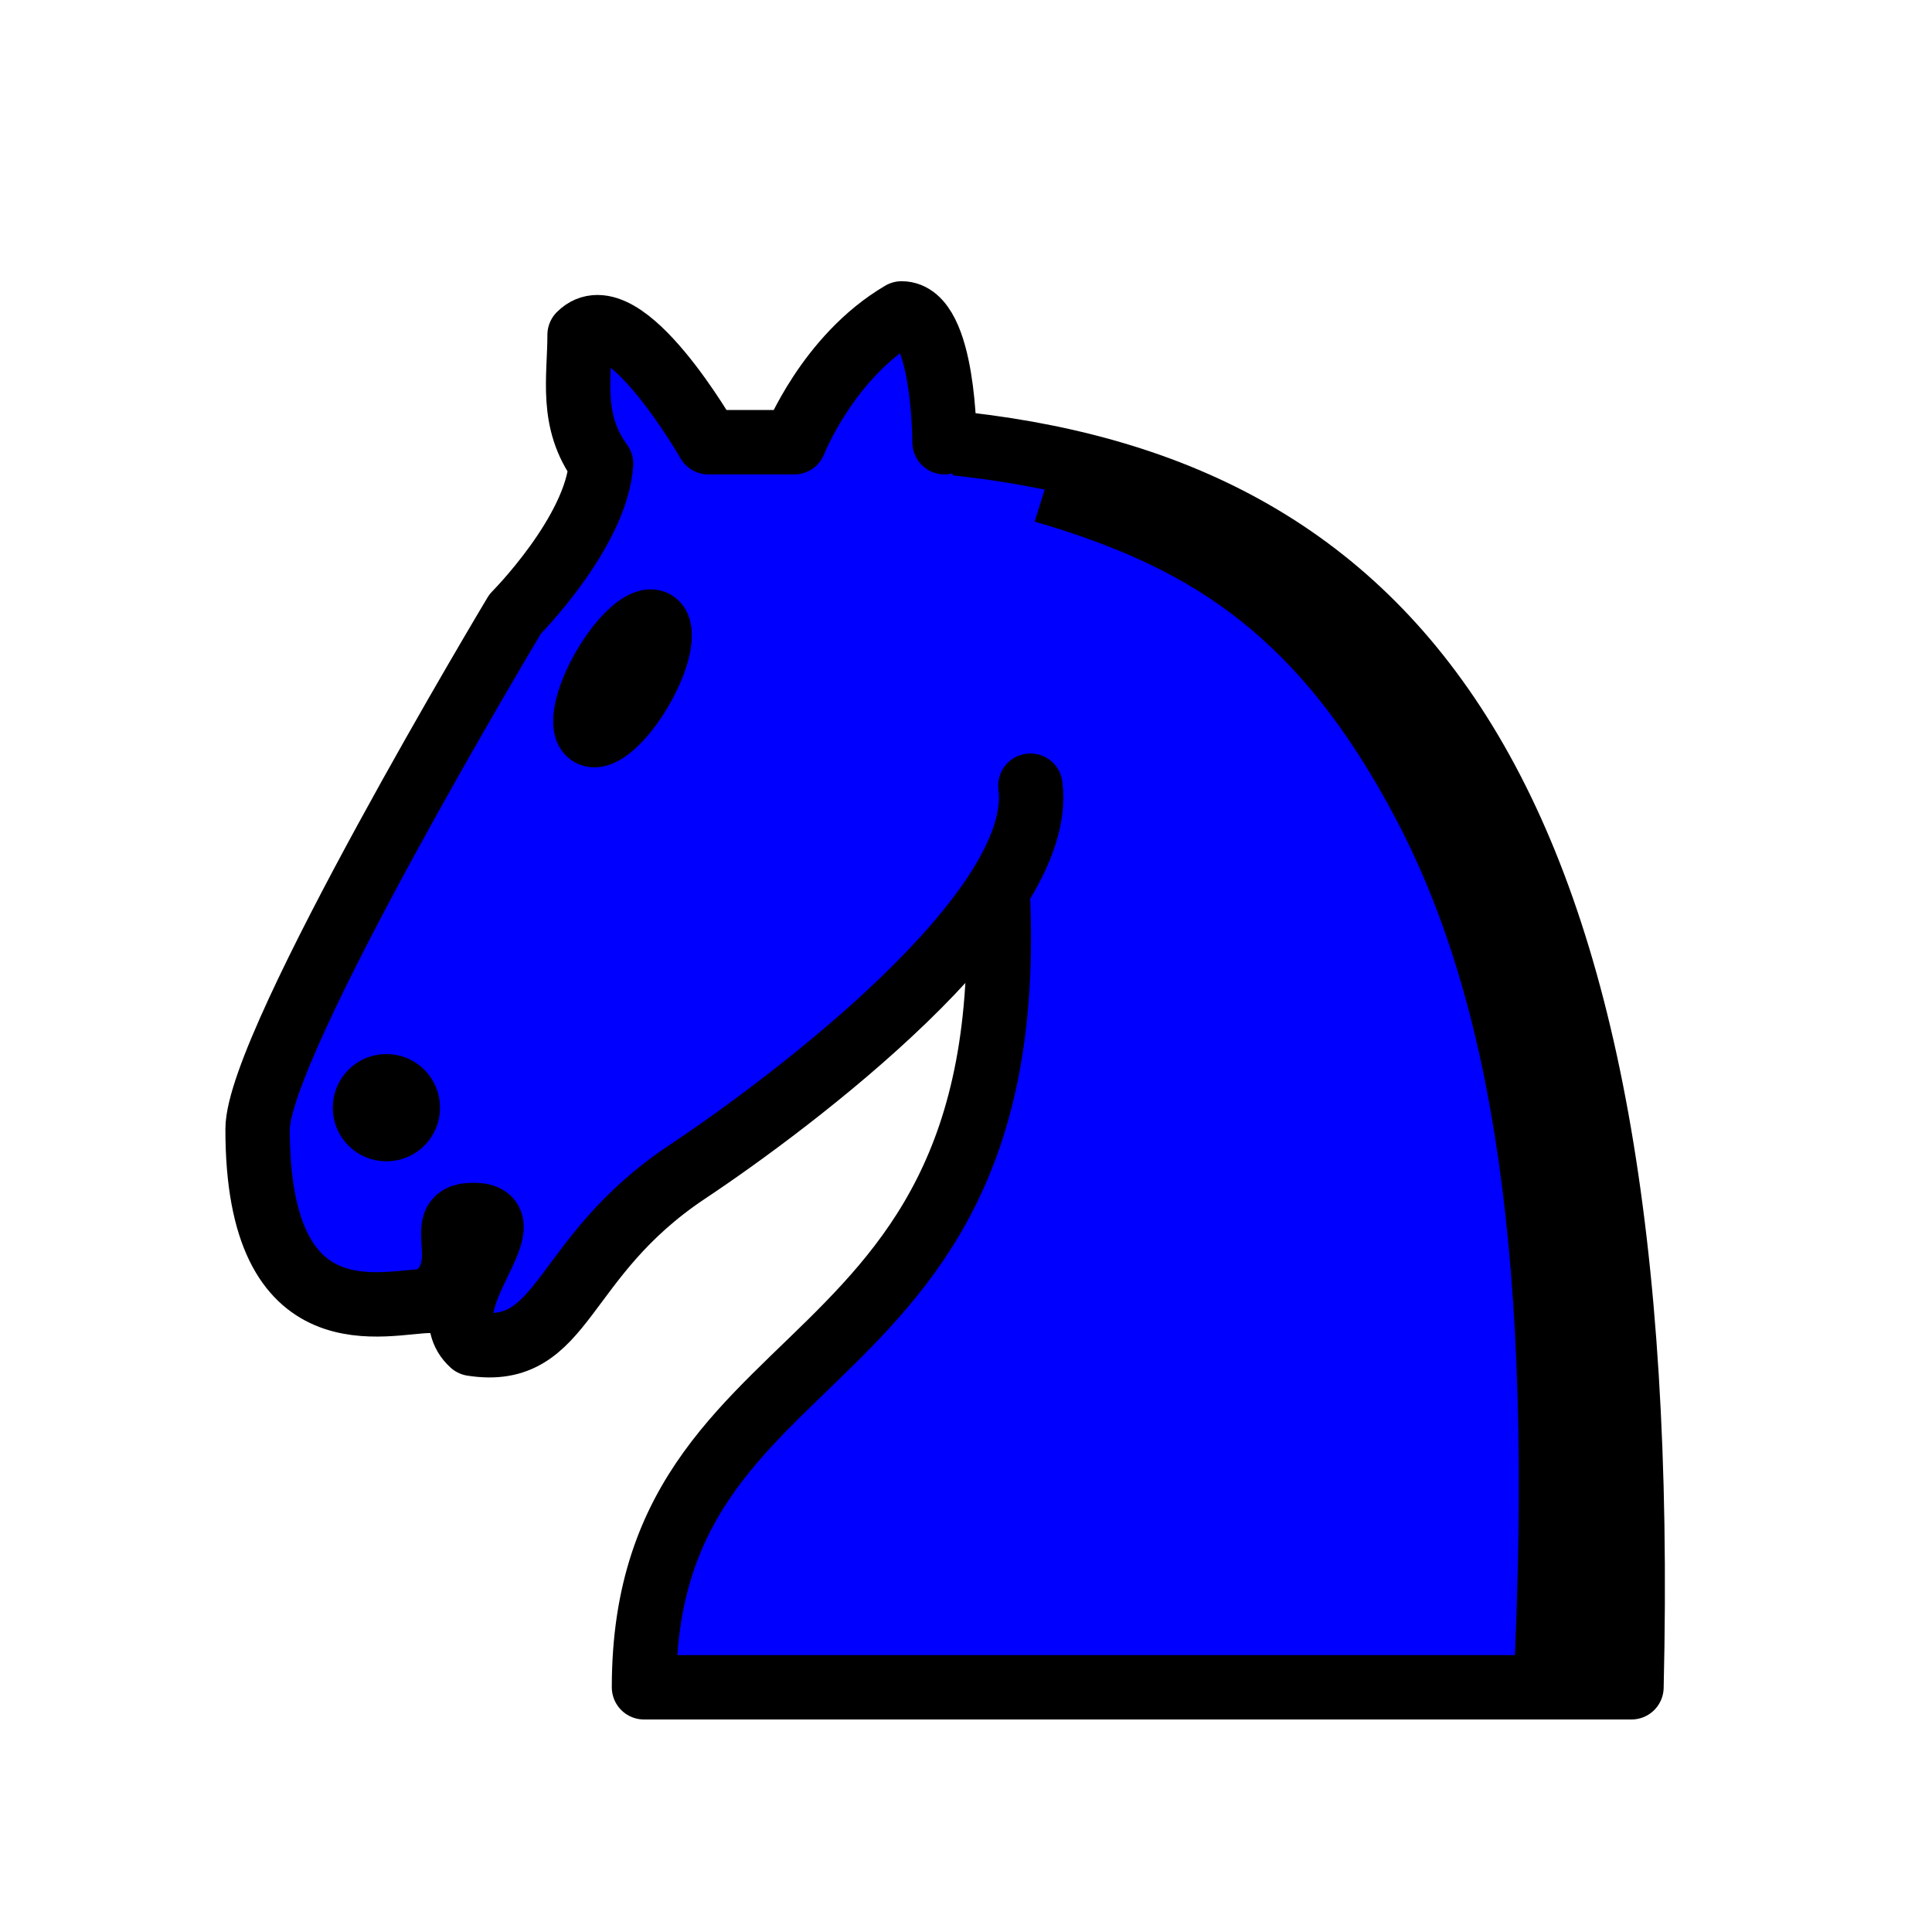
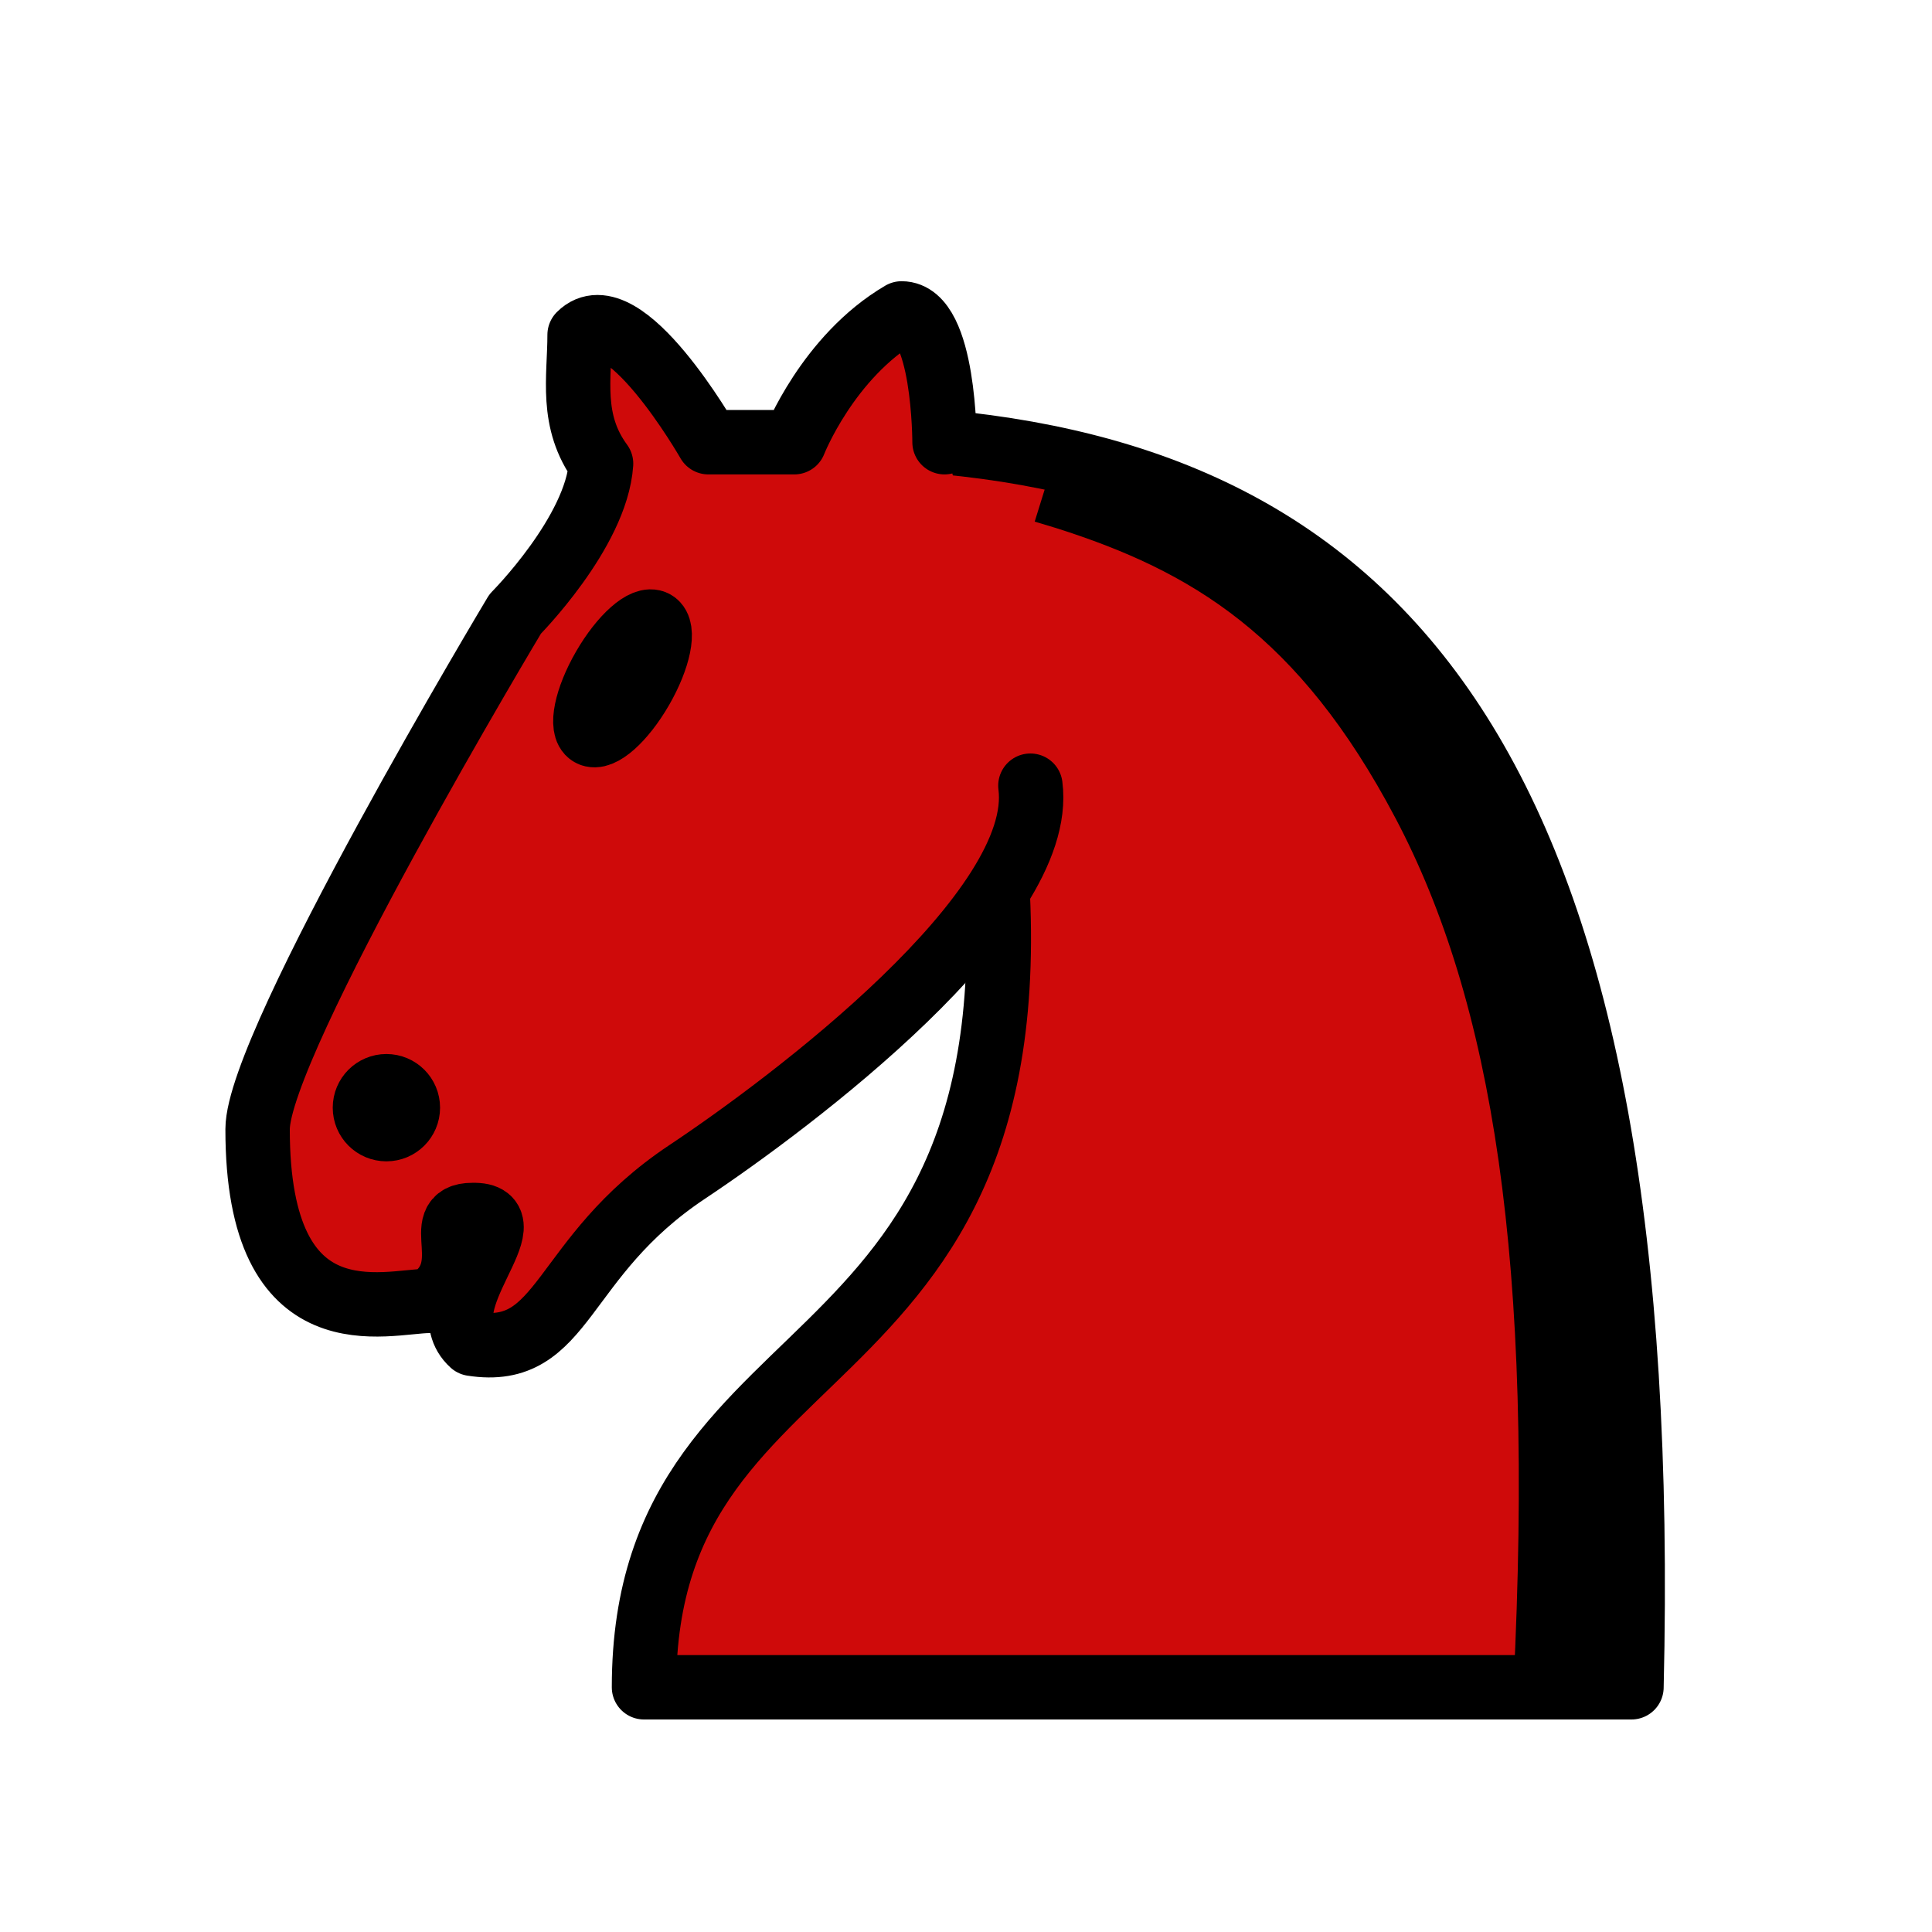
<svg xmlns="http://www.w3.org/2000/svg" version="1.1" width="45" height="45">
  <g style="opacity:1; fill:none; fill-opacity:1; fill-rule:evenodd; stroke:#000000; stroke-width:1.5; stroke-linecap:round;stroke-linejoin:round;stroke-miterlimit:4; stroke-dasharray:none; stroke-opacity:1;" transform="translate(0,0.3)">
-     <path d="M 22,10 C 32.5,11 38.5,18 38,39 L 15,39 C 15,30 25,32.5 23,18" style="fill:#0000ff; stroke:#000000;" />
-     <path d="M 24,18 C 24.38,20.91 18.45,25.37 16,27 C 13,29 13.18,31.34 11,31 C 9.958,30.06 12.41,27.96 11,28 C 10,28 11.19,29.23 10,30 C 9,30 5.997,31 6,26 C 6,24 12,14 12,14 C 12,14 13.89,12.1 14,10.5 C 13.27,9.506 13.5,8.5 13.5,7.5 C 14.5,6.5 16.5,10 16.5,10 L 18.5,10 C 18.5,10 19.28,8.008 21,7 C 22,7 22,10 22,10" style="fill:#0000ff; stroke:#000000;" />
+     <path d="M 22,10 C 32.5,11 38.5,18 38,39 L 15,39 C 15,30 25,32.5 23,18" style="fill:#cf0a0a; stroke:#000000;" />
+     <path d="M 24,18 C 24.38,20.91 18.45,25.37 16,27 C 13,29 13.18,31.34 11,31 C 9.958,30.06 12.41,27.96 11,28 C 10,28 11.19,29.23 10,30 C 9,30 5.997,31 6,26 C 6,24 12,14 12,14 C 12,14 13.89,12.1 14,10.5 C 13.27,9.506 13.5,8.5 13.5,7.5 C 14.5,6.5 16.5,10 16.5,10 L 18.5,10 C 18.5,10 19.28,8.008 21,7 C 22,7 22,10 22,10" style="fill:#cf0a0a; stroke:#000000;" />
    <path d="M 9.5 25.5 A 0.5 0.5 0 1 1 8.5,25.5 A 0.5 0.5 0 1 1 9.5 25.5 z" style="fill:#000000; stroke:#000000;" />
    <path d="M 15 15.5 A 0.5 1.5 0 1 1  14,15.5 A 0.5 1.5 0 1 1  15 15.5 z" transform="matrix(0.866,0.5,-0.5,0.866,9.693,-5.173)" style="fill:#000000; stroke:#000000;" />
    <path d="M 24.55,10.4 L 24.1,11.85 L 24.6,12 C 27.75,13 30.25,14.49 32.5,18.75 C 34.75,23.01 35.75,29.06 35.25,39 L 35.2,39.5 L 37.45,39.5 L 37.5,39 C 38,28.94 36.62,22.15 34.25,17.66 C 31.88,13.17 28.46,11.02 25.06,10.5 L 24.55,10.4 z " style="fill:#000000; stroke:none;" />
  </g>
</svg>
